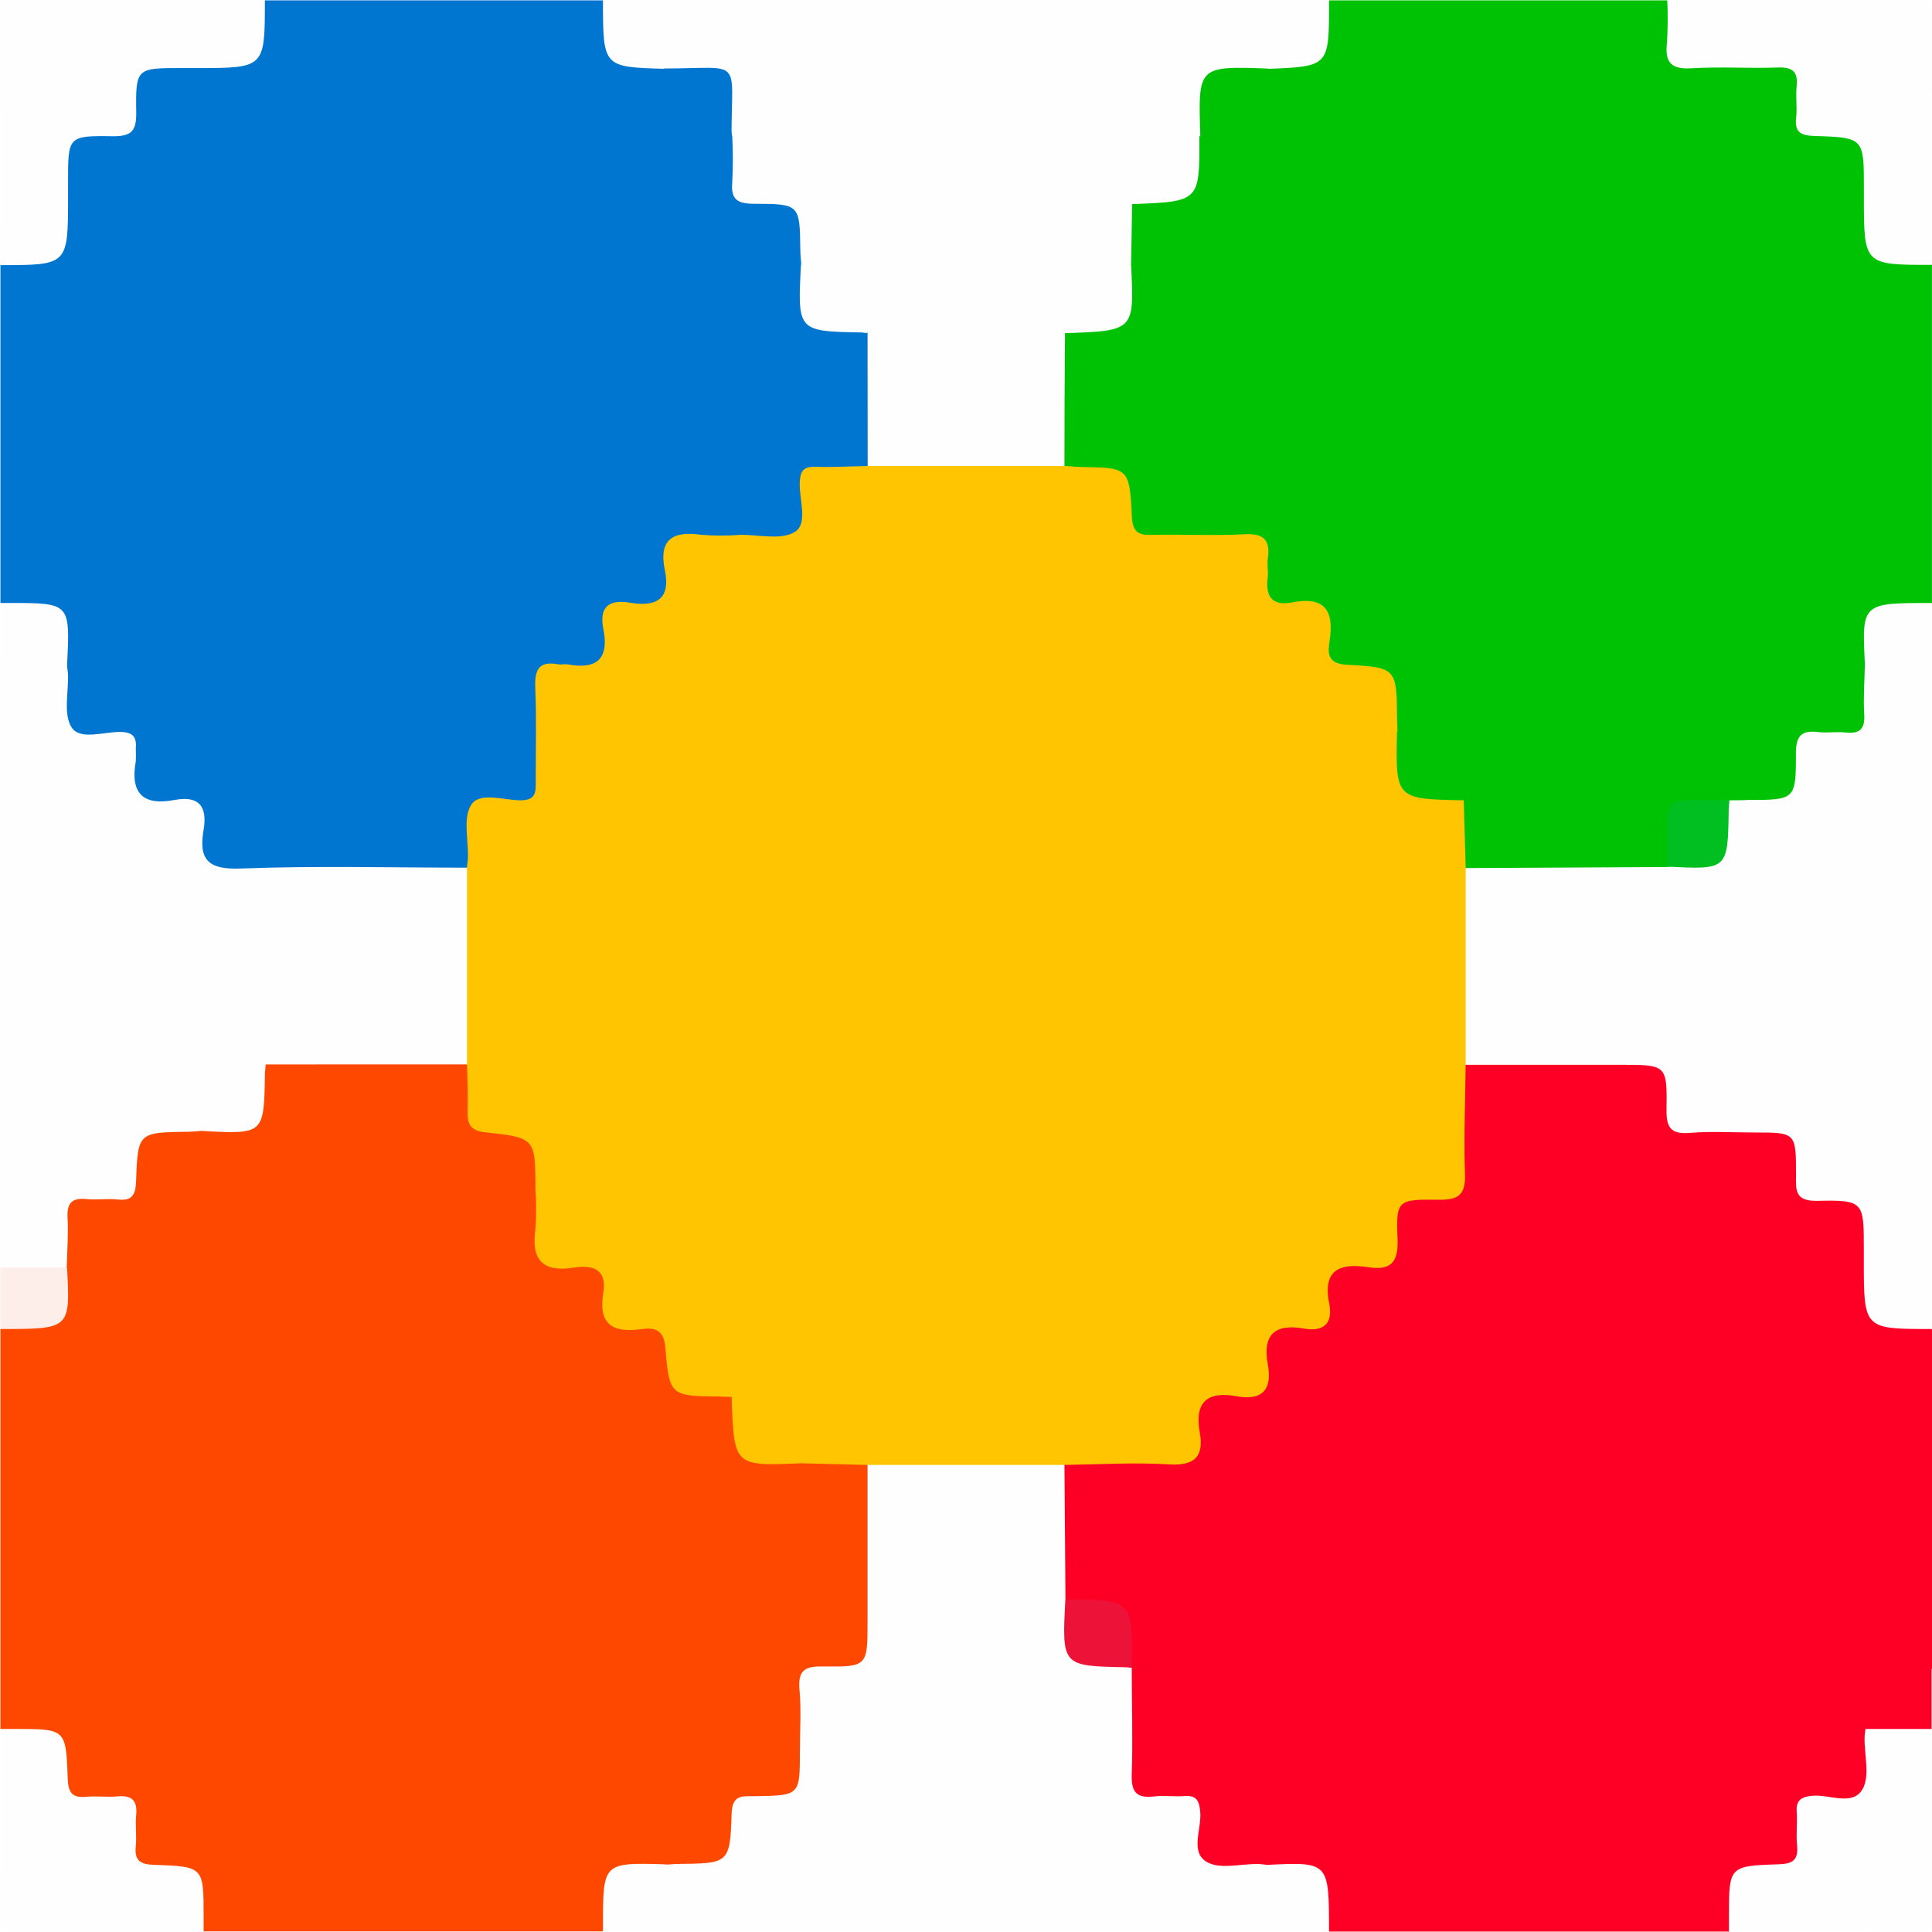
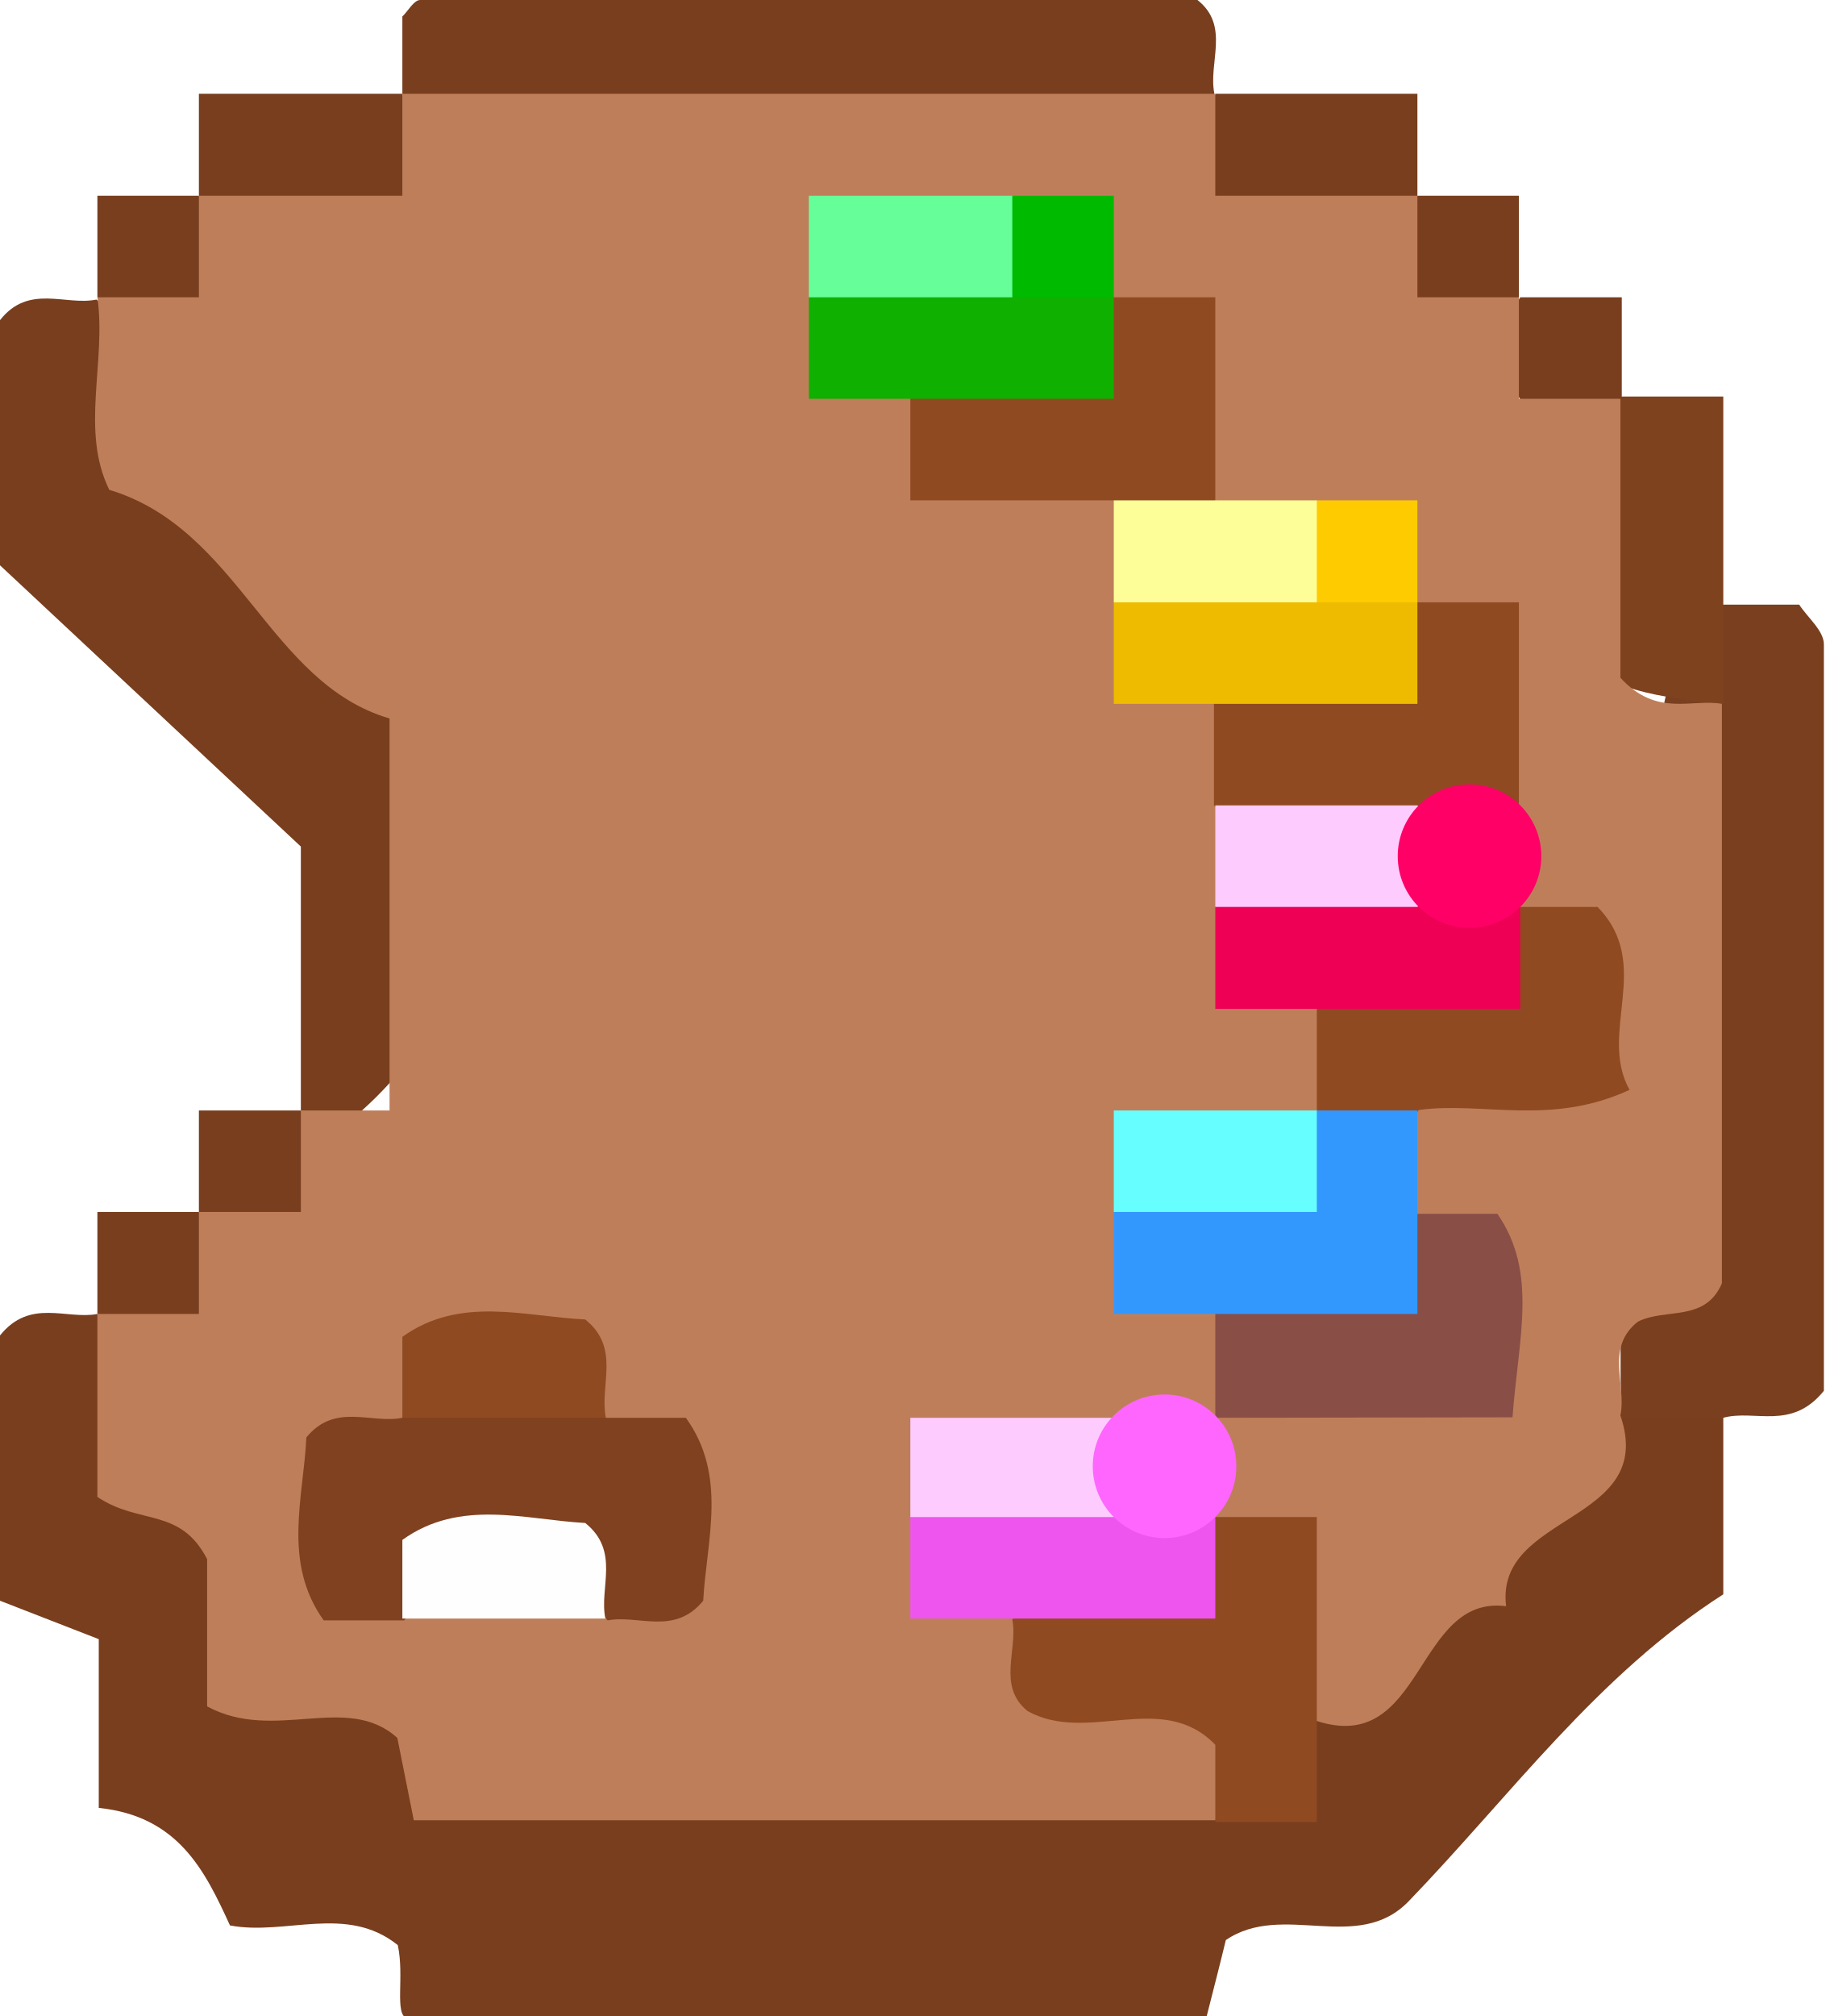
- <svg xmlns="http://www.w3.org/2000/svg" id="Calque_1" data-name="Calque 1" viewBox="0 0 314 314">
+ <svg xmlns="http://www.w3.org/2000/svg" id="Calque_1" data-name="Calque 1" viewBox="0 0 39.92 44.08">
  <defs>
-     <style>.cls-1{fill:#fe4800;}.cls-2{fill:#0076d0;}.cls-3{fill:#fe0026;}.cls-4{fill:#00c205;}.cls-5{fill:#fefefe;}.cls-6{fill:#feeee9;}.cls-7{fill:#fec500;}.cls-8{fill:#ed1238;}.cls-9{fill:#01bf21;}</style>
+     <style>.cls-1{fill:#783e1e;}.cls-2{fill:#793f1e;}.cls-3{fill:#7f421f;}.cls-4{fill:#bf7e5a;}.cls-5{fill:#904a21;}.cls-6{fill:#7f411f;}.cls-7{fill:#894e46;}.cls-8{fill:#e05;}.cls-9{fill:#eb0;}.cls-10{fill:#10b000;}.cls-11{fill:#e5e;}.cls-12{fill:#fefe98;}.cls-13{fill:#fecbfe;}.cls-14{fill:#66fefe;}.cls-15{fill:#3398fe;}.cls-16{fill:#66fe98;}.cls-17{fill:#fefefe;}.cls-18{fill:#fecb00;}.cls-19{fill:#fe0066;}.cls-20{fill:#00ba00;}.cls-21{fill:#fe66fe;}</style>
  </defs>
-   <path class="cls-1" d="M.07,281V216a6.6,6.6,0,0,1,2.43-1.6c6.29-2,6.29-2,6.8-9A27.84,27.84,0,0,1,9,199.89c0-4.12,1.93-6.57,6.18-6.91,2.26-.18,4.07-.63,4.72-3.4,1.69-7.21,2.72-7.88,10.08-7.63.83,0,1.65.15,2.47.26,1.15.1,2.28-.3,3.42-.23,3.41.2,5.27-1.08,5.2-4.77A5.89,5.89,0,0,1,43.38,172c5.44-2.15,11.12-1,16.68-1,5.22,0,10.58-1.1,15.67,1A5.6,5.6,0,0,1,78,176.76c0,3.39,1.27,5.21,5,5.28,4.31.09,6,2.82,6.12,6.88.06,3.31.09,6.63,0,9.94,0,3.14,1,5.06,4.48,5.12,3.92.07,6.14,2.2,6.47,6.11.23,2.66,1.71,3.71,4.21,3.91,3,.24,5.36,1.76,5.46,4.79.16,4.62,2.22,6.56,6.71,6.38a4.57,4.57,0,0,1,2.71,1.12,6.14,6.14,0,0,1,1.34,2c1.18,2.27-.62,5.74,2.35,7.09,2.37,1.08,5.18.53,7.8.78,3.67-.21,7.42-1.13,10.76,1.31a4.94,4.94,0,0,1,1.47,3.11c.43,9,.45,18,0,26.93-.15,3.24-2.37,5.2-5.58,5.34-4.23.18-5.35,2.52-5.19,6.24.11,2.49,0,5,0,7.48,0,4.3-1.78,7-6.33,7.37-2.33.19-4,.92-4.6,3.62-1.54,6.8-2.59,7.52-9.33,7.41a18.32,18.32,0,0,1-3-.27c-1.33-.17-2.63.31-4,.23-3.27-.2-5,1.08-4.91,4.56a5.7,5.7,0,0,1-2,4.41h-65c-.33-.37-.89-.71-.94-1.13-.64-5.29-3-8.39-8.87-8.76-2.51-.16-3.13-3.19-3.16-5.58,0-3.1-1.44-4.49-4.54-4.53-3.89-.05-6.35-2-6.4-6-.05-3.61-1.7-5.07-5.17-5A5.39,5.39,0,0,1,.07,281Z" transform="translate(0 0)" />
-   <path class="cls-2" d="M43.05.06H98a4.16,4.16,0,0,1,.64.76c1.53,2.85,7.26,8.64,9.78,9.84,2.3,4.84,5.74,8.29,11.14,11.14a3.73,3.73,0,0,1,1.08,2.2c0,4.69,1.63,7.38,6.88,7.47,2.8.05,4.1,2.55,4.4,5.27a21.21,21.21,0,0,1-.2,5.95c0,1.65.41,3.29.33,5-.14,2.85,1.11,4.33,4.07,4.38,2.17,0,4.33.33,5.81,2.27a41.88,41.88,0,0,1-.07,21.58c-.2.25-.39.65-.66.71-5.58,1.07-9.94,3.09-10.47,9.87-.17,2.11-3.24,2.5-5.47,2.58-3.49.12-7,.09-10.47.07-3,0-4.73,1.08-4.77,4.31-.06,3.9-2,6.27-6,6.6-2.59.21-3.85,1.48-4,4.08-.32,4-2.73,5.89-6.62,6-3.24,0-4.31,1.79-4.3,4.78,0,3.65.09,7.31-.09,11-.16,3.43-1.8,5.89-5.34,6.06-3.89.18-5.84,1.68-5.71,5.71a5.44,5.44,0,0,1-1.7,4c-1.67,1.31-3.65,1.46-5.66,1.47-10.45.05-20.9.1-31.35,0-6-.07-7.06-1-8.27-6.92-.51-2.5-1.68-3.88-4.21-4-4.42-.23-6.58-2.61-6.83-7a3.88,3.88,0,0,0-3.09-3.94C9.07,119,8.67,118.34,9.08,110.3a14.05,14.05,0,0,1,.19-1.47c.17-1.32-.31-2.63-.23-4,.2-3.26-1.08-5-4.56-4.9A5.74,5.74,0,0,1,.07,98v-55c1-1,2-1.91,3.41-1.87,4.9.17,5.81-2.73,5.53-6.76-.12-1.65,0-3.32,0-5,.08-7.45.3-7.82,7.72-9.5,2.19-.49,2.91-1.69,3.28-3.72C21.18,9.86,22.09,9.15,28.44,9c1,0,2,0,3,0C39,9,39,9,41.58,2.05A6.94,6.94,0,0,1,43.05.06Z" transform="translate(0 0)" />
-   <path class="cls-3" d="M281,313.93H216a6.75,6.75,0,0,1-1.61-2.45c-2-6.31-2-6.31-9.09-6.77a26.35,26.35,0,0,1-6,.24c-3.68-.15-6-2-6.26-5.69-.21-3.35-1.43-5.18-5-5.36C183.8,293.69,182,291,182,287c0-5.12-.35-10.25.24-15.36,0-.82-.17-1.64-.13-2.44.23-4.44-.54-7.86-6.24-7.42a4.41,4.41,0,0,1-3.78-2,41.74,41.74,0,0,1,.06-21.6c1.65-2,4-2.15,6.33-2.2,3.15-.06,6.31-.09,9.46,0s5-1.08,5.09-4.54c.1-4.25,2.59-6.27,6.69-6.41,2.85-.11,4.21-1.5,4.27-4.34.07-3.89,2-6.27,6-6.61,2.56-.22,3.88-1.44,4.08-4.05.28-3.7,2.34-5.83,6.07-5.92,3.24-.09,4.85-1.4,4.95-4.77.11-3.93,2.3-6.19,6.27-6.25s4.48-2.26,4.68-5.51c.31-5-1.47-10.32,1.71-15,1.65-1.35,3.62-1.51,5.64-1.53,7.31,0,14.62-.12,21.92,0,5.4.12,6.95,1.27,7.7,6.4.49,3.36,2.12,4.56,5.27,4.53,3,0,6,0,9,.07,3.86.13,6.45,1.86,6.72,5.86.23,3.47,1.77,5,5.24,5.22,4.06.23,5.71,2.88,5.84,6.71.09,2.65.14,5.31.06,8-.12,3.58.63,6.3,5,6.29a5.49,5.49,0,0,1,3.9,2v55c-.72.65-1.45,1.61-2.4,1.54-6.75-.46-6.86,4.14-6.87,8.85a27.28,27.28,0,0,1,.29,5.92c-.12,3.86-1.91,6.44-5.88,6.58s-5.11,2-5.24,5.57a5.23,5.23,0,0,1-5.4,5.38c-4,.11-5.65,1.9-5.62,5.75A5,5,0,0,1,281,313.93Z" transform="translate(0 0)" />
-   <path class="cls-4" d="M216,.06h55c1,1,1.91,2.05,1.87,3.42-.17,4.9,2.73,5.81,6.76,5.52,1.65-.11,3.32,0,5,0,7.45.08,7.81.29,9.5,7.72.49,2.19,1.69,2.91,3.72,3.28,6.36,1.17,7.07,2.09,7.21,8.44,0,1,0,2,0,3,0,7.53,0,7.53,6.93,10.14a6.71,6.71,0,0,1,2,1.48V98a6.75,6.75,0,0,1-2.43,1.61c-6.29,2-6.29,2-6.8,9a27.84,27.84,0,0,1,.27,5.47c0,4.12-1.93,6.57-6.18,6.91-2.26.18-4.07.63-4.72,3.4-1.69,7.21-2.72,7.88-10.08,7.63a22.74,22.74,0,0,1-2.47-.27c-1.15-.09-2.28.31-3.43.24-3.41-.2-5.26,1.09-5.19,4.78a5.87,5.87,0,0,1-2.29,5.21c-2.6,1.54-5.47,1.05-8.24,1.08q-9.42.1-18.83,0c-2,0-4-.12-5.66-1.4-2.94-3.26-1.88-7.14-1.71-10.88,0-.66.09.17,0-.48-.34-2.59.39-5.43-.89-7.75-1.42-2.57-4.57-1-6.76-2a7.09,7.09,0,0,1-2.1-1.25,3.72,3.72,0,0,1-1.09-2.21c0-4.66-1.54-7.46-6.88-7.48-2.81,0-4.23-2.49-4.42-5.24s-1.51-4.15-4.33-4.41c-3.74-.34-5.65-2.66-5.7-6.33-.05-3.51-1.89-4.6-5.09-4.54-3.5.06-7,.07-10.49-.07-3.65-.15-6.21-1.85-6.32-5.66s-1.7-5.45-5.46-5.39a5.54,5.54,0,0,1-4.44-2c-2.18-7.15-1.83-14.33-.27-21.52a4.17,4.17,0,0,1,3.64-2.15c5.76.38,6.83-3,6.54-7.66,0-.64.16-1.3.14-2-.3-3.19-.87-6.39.8-9.4a4.9,4.9,0,0,1,4.32-2.08c4.33.2,6-1.82,5.77-6a5.49,5.49,0,0,1,.82-2.85A3.87,3.87,0,0,1,195,21.23c7.24.17,9.47-4.66,10.58-10.62C212.31,10.3,214.11,5.15,216,.06Z" transform="translate(0 0)" />
-   <path class="cls-5" d="M184,33.17,183.83,43c-6,1.34-9.64,5-10.74,11.15Q173,65,173,75.87c-1.22,2-3.21,2.18-5.25,2.21q-10.74.18-21.48,0c-2,0-4-.22-5.25-2.21L141,54.16c-1.18-6-4.67-9.85-10.77-11.13-.06-.82-.15-1.64-.16-2.46-.09-7.3-.09-7.44-7.43-7.45-2.72,0-3.9-.62-3.63-3.53a70.46,70.46,0,0,0,0-7.41q-1.71-9.33-11-11C98,10.9,98,10.9,98,.06H216v.5c0,10.23,0,10.23-9.92,10.63-6.22,1.07-9.85,4.75-11,11l-.13-.09C188.82,23.3,185.21,27,184,33.17Z" transform="translate(0 0)" />
-   <path class="cls-5" d="M281.06,130.07c1,0,2,0,3-.06,7.68,0,7.84,0,7.82-7.54,0-2.87.88-3.82,3.63-3.49,1.47.18,3-.1,4.47.07,2.42.27,3.16-.71,3-3.07-.16-2.63.06-5.28.11-7.93,3.6-3.06,7.21-2.86,10.83,0V216c-11,0-11,0-11-11v-2c0-7.69,0-8-7.61-7.83-3.73.05-3.41-1.87-3.41-4.29,0-6.82-.05-6.82-6.72-6.82-3.49,0-7-.22-10.47.06-3.14.26-3.91-.8-3.86-3.86.12-7.19-.06-7.2-7.28-7.2H238.13c-2-1.22-2.18-3.22-2.21-5.25q-.18-10.74,0-21.48c0-2,.22-4,2.21-5.25l32.81-.17C277.4,140.15,279,134.9,281.06,130.07Z" transform="translate(0 0)" />
-   <path class="cls-5" d="M173,238.13l.17,21.81c.93,6.29,4.91,9.62,10.77,11.13,0,5.78.19,11.57,0,17.35-.09,2.82.78,3.88,3.59,3.55,1.63-.19,3.31.06,4.95-.06,1.95-.14,2.42.67,2.59,2.55.26,2.8-1.72,6.56,1.09,8.17,2.13,1.22,5.48.28,8.29.32.5,0,1,.09,1.48.14,3.09,3.6,2.9,7.21.06,10.84H108c-2.88-3.66-3-7.29.12-10.89.66,0,1.33-.09,2-.1,8.33-.08,8.53-.07,8.79-8.16.1-3.22,1.82-2.82,3.83-2.85,7.26-.12,7.26-.14,7.26-7.29,0-3.32.24-6.67-.06-10s1-3.84,3.92-3.8c7.13.09,7.14-.06,7.14-7.35q0-12.7,0-25.43c1.24-2,3.23-2.15,5.26-2.18q10.74-.18,21.47,0C169.78,236,171.77,236.14,173,238.13Z" transform="translate(0 0)" />
-   <path class="cls-5" d="M10.9,108.07c0,.49.13,1,.15,1.48.11,3-.79,6.59.61,8.7s5.24.65,8,.71c2.09.05,2.57,1,2.41,2.75a18.82,18.82,0,0,1,0,2c-.92,5.12,1.08,7.3,6.28,6.31,4-.77,5.39,1.07,4.74,4.85-.83,4.78.68,6.49,5.95,6.29,12.27-.47,24.57-.15,36.86-.14,2,1.21,2.18,3.21,2.21,5.24q.18,10.74,0,21.47c0,2-.21,4-2.18,5.26L43.17,173c-1.87,1.16-8.3,8-10.13,10.78-.83.06-1.65.15-2.47.16-8.07.1-8.18.09-8.45,8-.08,2.36-.7,3.29-3.09,3-1.64-.16-3.32.11-5-.06-2.41-.24-3.18.72-3.05,3.08.14,2.63-.07,5.29-.12,7.93-3.61,3-7.22,2.85-10.83,0V108C3.69,105.18,7.31,105,10.9,108.07Z" transform="translate(0 0)" />
-   <path class="cls-5" d="M43.05.06c0,11,0,11-11.09,11h-2.5c-7.25,0-7.43,0-7.32,7.19.05,3.1-.81,3.93-3.89,3.89-7.19-.11-7.19.07-7.19,7.32V32c0,11.09,0,11.09-11,11.09,0-13.5.06-27-.07-40.49C0,.42.42,0,2.57,0,16.06.13,29.55.06,43.05.06Z" transform="translate(0 0)" />
-   <path class="cls-5" d="M313.93,43.05c-11,0-11,0-11-11v-1.5c0-8.1,0-8.21-8-8.45-2.38-.07-3.3-.68-3-3.08.17-1.65-.11-3.34.07-5,.25-2.43-.71-3.13-3.08-3.05-4.64.17-9.31-.16-13.94.12-3.28.21-4.43-.83-4.06-4.1a62.27,62.27,0,0,0,.05-7c13.5,0,27,.07,40.48-.06,2.15,0,2.59.42,2.57,2.56C313.87,16.06,313.93,29.55,313.93,43.05Z" transform="translate(0 0)" />
-   <path class="cls-5" d="M.07,281H2.55c8.08,0,8.18,0,8.45,7.95.08,2.34.66,3.32,3.07,3.07,1.64-.16,3.32.1,5-.06,2.38-.23,3.29.68,3.06,3.06-.16,1.64.1,3.32-.06,5-.25,2.41.73,3,3.07,3.07,8,.27,7.95.37,7.95,8.45v2.48c-10.16,0-20.32-.08-30.48.07C.42,314,0,313.58,0,311.43.15,301.27.07,291.11.07,281Z" transform="translate(0 0)" />
-   <path class="cls-5" d="M281,313.93c0-.82,0-1.65,0-2.48,0-8.09,0-8.2,8-8.45,2.34-.07,3.3-.65,3.07-3.07-.18-1.8.06-3.64-.06-5.46s.64-2.43,2.53-2.61c2.81-.26,6.58,1.74,8.18-1.09,1.22-2.14.28-5.5.32-8.31,0-.5.1-1,.15-1.48,3.6-3.06,7.21-2.87,10.83,0,0,10.16-.08,20.32.07,30.48,0,2.15-.42,2.6-2.57,2.57C301.27,313.85,291.11,313.93,281,313.93Z" transform="translate(0 0)" />
-   <path class="cls-5" d="M10.9,108.07.07,108V98H1.55C11.41,98,11.41,98,10.9,108.07Z" transform="translate(0 0)" />
-   <path class="cls-5" d="M313.93,108l-10.83,0c-.52-10-.52-10,10.83-10Z" transform="translate(0 0)" />
-   <path class="cls-6" d="M.07,206l10.83,0c.52,10,.52,10-10.83,10Z" transform="translate(0 0)" />
-   <path class="cls-3" d="M313.93,281l-10.83,0c-.52-10-.52-10,10.83-10Z" transform="translate(0 0)" />
-   <path class="cls-5" d="M108.14,303,108,313.93H98v-1C98,302.71,98,302.71,108.14,303Z" transform="translate(0 0)" />
-   <path class="cls-5" d="M206,313.93l-.06-10.84C216,302.6,216,302.6,216,313.93Z" transform="translate(0 0)" />
-   <path class="cls-7" d="M75.9,173l0-32c0-.5.13-1,.15-1.49.1-3-.84-6.61.55-8.73s5.25-.72,8-.71c2.57,0,2.49-1.41,2.47-3.18,0-5,.14-10-.07-15-.12-2.87.42-4.54,3.72-3.92.48.09,1-.07,1.49,0,4.7.88,6.83-.8,5.85-5.73-.69-3.49.77-4.87,4.28-4.29,4.14.69,6.74-.39,5.71-5.33s1.31-6.37,5.91-5.7a42.45,42.45,0,0,0,6.48,0c3,0,6.6.88,8.76-.48s.68-5.22.78-8c.07-1.91.62-2.64,2.58-2.57,2.82.09,5.65-.08,8.48-.13h32c.83,0,1.66.14,2.48.16,7.92.1,8.05.08,8.44,8.1.13,2.58,1.16,3,3.33,2.93,5-.11,10,.16,14.94-.1,3.14-.17,4.25.9,3.82,3.93-.14,1,.09,2,0,3-.43,3.13.63,4.8,4,4.14,5.14-1,6.8,1.23,6.06,6.14-.29,1.88-.56,3.8,2.71,4,8.18.41,8.17.6,8.24,8.79,0,.66.05,1.33.07,2,1.12,6.11,4.72,9.82,10.76,11.18.11,3.65.22,7.29.32,10.94v32c-.06,6-.32,11.95-.11,17.91.11,3.36-1.1,4.18-4.27,4.13-6.7-.1-6.95.08-6.69,6.37.16,3.79-1.06,5.16-4.74,4.6-4.52-.7-7.48.31-6.37,5.87.65,3.22-.84,4.67-4.09,4.1-4.78-.84-6.77,1-5.88,5.85.74,4.09-.89,5.9-5.08,5.15-4.67-.84-6.86.84-6,5.79.74,4-.78,5.54-5,5.28-5.61-.34-11.27,0-16.91.09l-32,0-10.94-.27c-.38-.55-.23.26-.32-.34-.91-6.33-5.21-9.07-10.85-10.44-.67,0-1.33-.06-2-.07-8-.09-8.17-.07-8.83-8-.24-3-1.9-3.24-4-2.94-4.68.65-6.91-.93-6.08-5.9.64-3.86-1.71-4.59-4.76-4.11-5,.79-7-1.16-6.27-6.24a43.62,43.62,0,0,0,0-6.47c0-8.32,0-8.4-8.1-9.27C76.79,183.81,76,183,76,181,76.06,178.29,76,175.64,75.9,173Z" transform="translate(0 0)" />
-   <path class="cls-7" d="M118.91,227.05c10.93-.28,10.93-.28,11.17,10.78C119.29,238.28,119.29,238.28,118.91,227.05Z" transform="translate(0 0)" />
-   <path class="cls-5" d="M33,183.82c0-.33,0-.66,0-1C33.3,172,31.11,173,43.17,173c0,.5-.1,1-.11,1.49C42.91,184.34,42.91,184.34,33,183.82Z" transform="translate(0 0)" />
-   <path class="cls-2" d="M107.89,11.13c13,0,11-2,11,11-3.51-.59-8.2,1.51-10.27-1.06C106.94,19,108.05,14.55,107.89,11.13Z" transform="translate(0 0)" />
-   <path class="cls-5" d="M130.18,43c11,.06,11,.06,10.77,11.13-.33,0-.65-.09-1-.1C129.61,53.84,129.61,53.84,130.18,43Z" transform="translate(0 0)" />
-   <path class="cls-8" d="M183.93,271.07a8.3,8.3,0,0,0-1-.1c-10.35-.2-10.35-.2-9.78-11C184.13,260,184.13,260,183.93,271.07Z" transform="translate(0 0)" />
-   <path class="cls-4" d="M195.09,22.14c-.39-11.41-.39-11.41,11-11C205.8,21.86,205.8,21.86,195.09,22.14Z" transform="translate(0 0)" />
-   <path class="cls-5" d="M184,33.17c-.18-11.1-.18-11.1,10.92-11.12C195,32.76,195,32.76,184,33.17Z" transform="translate(0 0)" />
-   <path class="cls-5" d="M173.09,54.15c-.32-11-.32-11,10.74-11.15C184.37,53.76,184.37,53.76,173.09,54.15Z" transform="translate(0 0)" />
-   <path class="cls-4" d="M237.81,130.07c-11-.21-11-.21-10.76-11.18l.49,0C238.34,119.28,238.34,119.28,237.81,130.07Z" transform="translate(0 0)" />
-   <path class="cls-9" d="M281.06,130.07c0,.49-.1,1-.1,1.48-.14,9.81-.13,9.81-10,9.29,0-.33,0-.66,0-1C271.2,129,269,130,281.06,130.07Z" transform="translate(0 0)" />
+   <path class="cls-1" d="M37.69,31c0,1.28,0,2.57,0,3.86-2.76,1.77-4.66,4.41-6.88,6.71-1.12,1.16-2.75,0-4,.85-.12.5-.25,1-.43,1.71H8.9c-.28-.09-.05-.91-.2-1.6-1.12-.9-2.45-.2-3.67-.43-.55-1.2-1.13-2.39-2.87-2.57V35.84L0,35V29.2c.66-.82,1.45-.34,2.13-.47l.65.51C5.4,37,11.2,39.11,18.71,38.39c2.17-.21,4.37,0,6.55,0A4.4,4.4,0,0,0,28.51,37c2.57-1.93,4.38-4.69,7.05-6.51A2,2,0,0,1,37.69,31Z" />
+   <path class="cls-1" d="M6.58,24.28V18.51L0,12.36V7c.63-.8,1.43-.31,2.11-.45l.67.55c1.44,2.61,3.53,4.7,5.39,7,3.13,3.85,2.69,8-.86,10.68Z" />
+   <path class="cls-2" d="M37.69,31H35.47c-.24-5.15,1.19-10.19.88-15.34a3.78,3.78,0,0,1,1.34-2.44h1.66c.19.29.54.57.54.87,0,5.5,0,11,0,16.32C39.18,31.29,38.38,30.81,37.69,31Z" />
+   <path class="cls-1" d="M8.8,2.05V.36C8.92.25,9.05,0,9.19,0q8.51,0,17,0c.72.57.23,1.37.37,2.05l-.71.68a33.55,33.55,0,0,1-16.36,0Z" />
+   <path class="cls-3" d="M37.69,13.17v2.22c-3.63-.34-3.92-1-2.89-6l.67-.72h2.22Z" />
+   <path class="cls-1" d="M26.58,2.05H31V4.28c-.24.2-.48.4-.71.61C28.13,5.18,25.58,6,26.58,2.05Z" />
+   <path class="cls-1" d="M4.35,4.28V2.05H8.8C9.8,6,7.25,5.18,5.06,4.89Z" />
+   <path class="cls-1" d="M33.25,6.5h2.22V8.72C33.69,9.79,33,9,32.82,7.21Z" />
+   <path class="cls-1" d="M4.35,26.5V24.28H6.58c1.06,1.78.3,2.52-1.52,2.65Z" />
+   <path class="cls-1" d="M2.13,28.73V26.5H4.35Q5.63,30,2.13,28.73Z" />
+   <path class="cls-1" d="M31,4.28h2.22V6.5Q29.76,7.76,31,4.28Z" />
+   <path class="cls-1" d="M2.13,6.5V4.28H4.35Q5.63,7.76,2.13,6.5Z" />
+   <path class="cls-4" d="M2.13,6.5H4.35V4.28H8.8V2.05H26.58V4.28H31V6.5h2.22V8.72h2.22v6.1c.8.87,1.56.45,2.22.57V28.06c-.37.86-1.24.53-1.84.84-.72.57-.24,1.37-.38,2.05.81,2.37-2.75,2.12-2.5,4.17-2-.26-1.79,3.3-4.17,2.5-1.24-1-1.36-2.66-2.35-3.8a3.65,3.65,0,0,1-.5-1.43,2.62,2.62,0,0,1,1.1-1.87c1.12-1,2.75-.67,3.93-1.53.55-1-.23-1.67-.49-2.48a2.94,2.94,0,0,1,.13-2.18c.56-1.39,3.64-.95,2.55-3.53a10.65,10.65,0,0,1-.64-1.26,8.22,8.22,0,0,1-.45-2.08,5.87,5.87,0,0,0-.94-3.21c-.3-.32-.58-.65-.88-1A5.21,5.21,0,0,0,28,12.06a4.55,4.55,0,0,1-1.77-.92c-.85-1.06-.91-2.53-1.81-3.56-.3-.31-.58-.64-.87-1a3.39,3.39,0,0,0-2.2-1c-.75.08-1.53.07-1.91.92,0,.9.64,1.4,1.19,2,1.08,1.07,2.66,1.18,3.83,2.05a4.71,4.71,0,0,1,1,1.86,9.16,9.16,0,0,0,1.62,3,6,6,0,0,1,.59,2c.1.67.14,1.35.23,2,.13,1.15,1,2,1.39,3a2.47,2.47,0,0,1-.44,2c-.8.9-2.24,1-2.73,2.21,0,.94.7,1.61,1,2.46A2,2,0,0,1,26.51,31a4.5,4.5,0,0,1-1.88,1.05c-1,.34-2.25,0-2.86,1.24.06,1,.8,1.46,1.43,2,1.2,1.45,4.86,1.06,3.38,4.51H9.05L8.69,38C7.59,37,6,38.11,4.53,37.31V34.09c-.59-1.14-1.48-.74-2.4-1.36v-4H4.35V26.5H6.58V24.28H8.52V15.71c-2.65-.78-3.28-4.14-6.13-5C1.75,9.41,2.33,7.92,2.13,6.5Z" />
+   <path class="cls-5" d="M26.58,39.84V38.15c-1.17-1.21-2.79,0-4.11-.74-.67-.55-.2-1.34-.33-2C23.3,34,25,33.76,26.58,33.17H28.8v6.67Z" />
+   <path class="cls-6" d="M13.25,31H15c.92,1.27.45,2.69.38,4-.63.77-1.42.3-2.09.43a2.83,2.83,0,0,0-4.45,0H7.08c-.91-1.27-.44-2.69-.38-4,.63-.77,1.42-.29,2.1-.43A3.22,3.22,0,0,1,13.25,31Z" />
+   <path class="cls-7" d="M26.58,31V28.73a3.52,3.52,0,0,1,1.77-1.19c.91-.31,1.76-.77,2.68-1h1.72c.89,1.29.46,2.7.33,4.45Z" />
+   <path class="cls-5" d="M33.25,19.83h1.69c1.23,1.26,0,2.74.7,4-1.73.8-3.2.25-4.61.44a1.43,1.43,0,0,1-1.75.45l-.48-.45V22.06C30,20.68,31.69,20.43,33.25,19.83Z" />
+   <path class="cls-5" d="M31,13.17h2.22v4.44a5.05,5.05,0,0,1-2.41,1.23,5,5,0,0,1-4.26-1.23V15.39C27.74,14,29.47,13.76,31,13.17Z" />
+   <path class="cls-5" d="M24.36,6.5h2.22v4.44a1.54,1.54,0,0,1-2.22,0H19.91V8.72C21.07,7.34,22.8,7.09,24.36,6.5Z" />
+   <path class="cls-8" d="M33.25,19.83v2.23H26.58V19.83c1.21-1.15,2.73-1.1,4.24-1A4.08,4.08,0,0,1,33.25,19.83Z" />
+   <path class="cls-9" d="M31,13.17v2.22H24.36V13.17c1.21-1.16,2.72-1.11,4.24-1.05A4,4,0,0,1,31,13.17Z" />
+   <path class="cls-10" d="M24.36,6.5V8.72H17.69V6.5c1.21-1.16,2.72-1.11,4.24-1A4,4,0,0,1,24.36,6.5Z" />
+   <path class="cls-11" d="M26.58,33.17v2.22H19.91V33.17c1.22-1.16,2.73-1.1,4.24-1A3.94,3.94,0,0,1,26.58,33.17Z" />
+   <path class="cls-12" d="M28.8,13.17H24.36V10.94H28.8A1.52,1.52,0,0,1,28.8,13.17Z" />
+   <path class="cls-13" d="M31,19.83H26.58V17.61H31A1.51,1.51,0,0,1,31,19.83Z" />
+   <path class="cls-14" d="M24.36,26.5V24.28H28.8a1.86,1.86,0,0,1,0,2.58A3.53,3.53,0,0,1,24.36,26.5Z" />
+   <path class="cls-15" d="M28.8,26.5V24.28H31v4.45H28.8A1.53,1.53,0,0,1,28.8,26.5Z" />
+   <path class="cls-15" d="M28.8,26.5v2.23H24.36V26.5Z" />
+   <path class="cls-5" d="M13.25,31H8.8V29.23c1.27-.91,2.69-.44,4-.38C13.58,29.48,13.11,30.27,13.25,31Z" />
+   <path class="cls-13" d="M24.36,33.17H19.91V31h4.45A1.51,1.51,0,0,1,24.36,33.17Z" />
+   <path class="cls-16" d="M22.14,6.5H17.69V4.28h4.45A1.51,1.51,0,0,1,22.14,6.5Z" />
+   <path class="cls-17" d="M8.8,35.39V33.67c1.27-.91,2.69-.44,4-.37.77.62.3,1.41.44,2.09Z" />
+   <path class="cls-18" d="M28.8,13.17V10.94H31v2.23Z" />
+   <circle class="cls-19" cx="32.14" cy="18.72" r="1.57" />
+   <path class="cls-20" d="M22.14,6.5V4.28h2.22V6.5Z" />
+   <circle class="cls-21" cx="25.47" cy="32.06" r="1.57" />
</svg>
